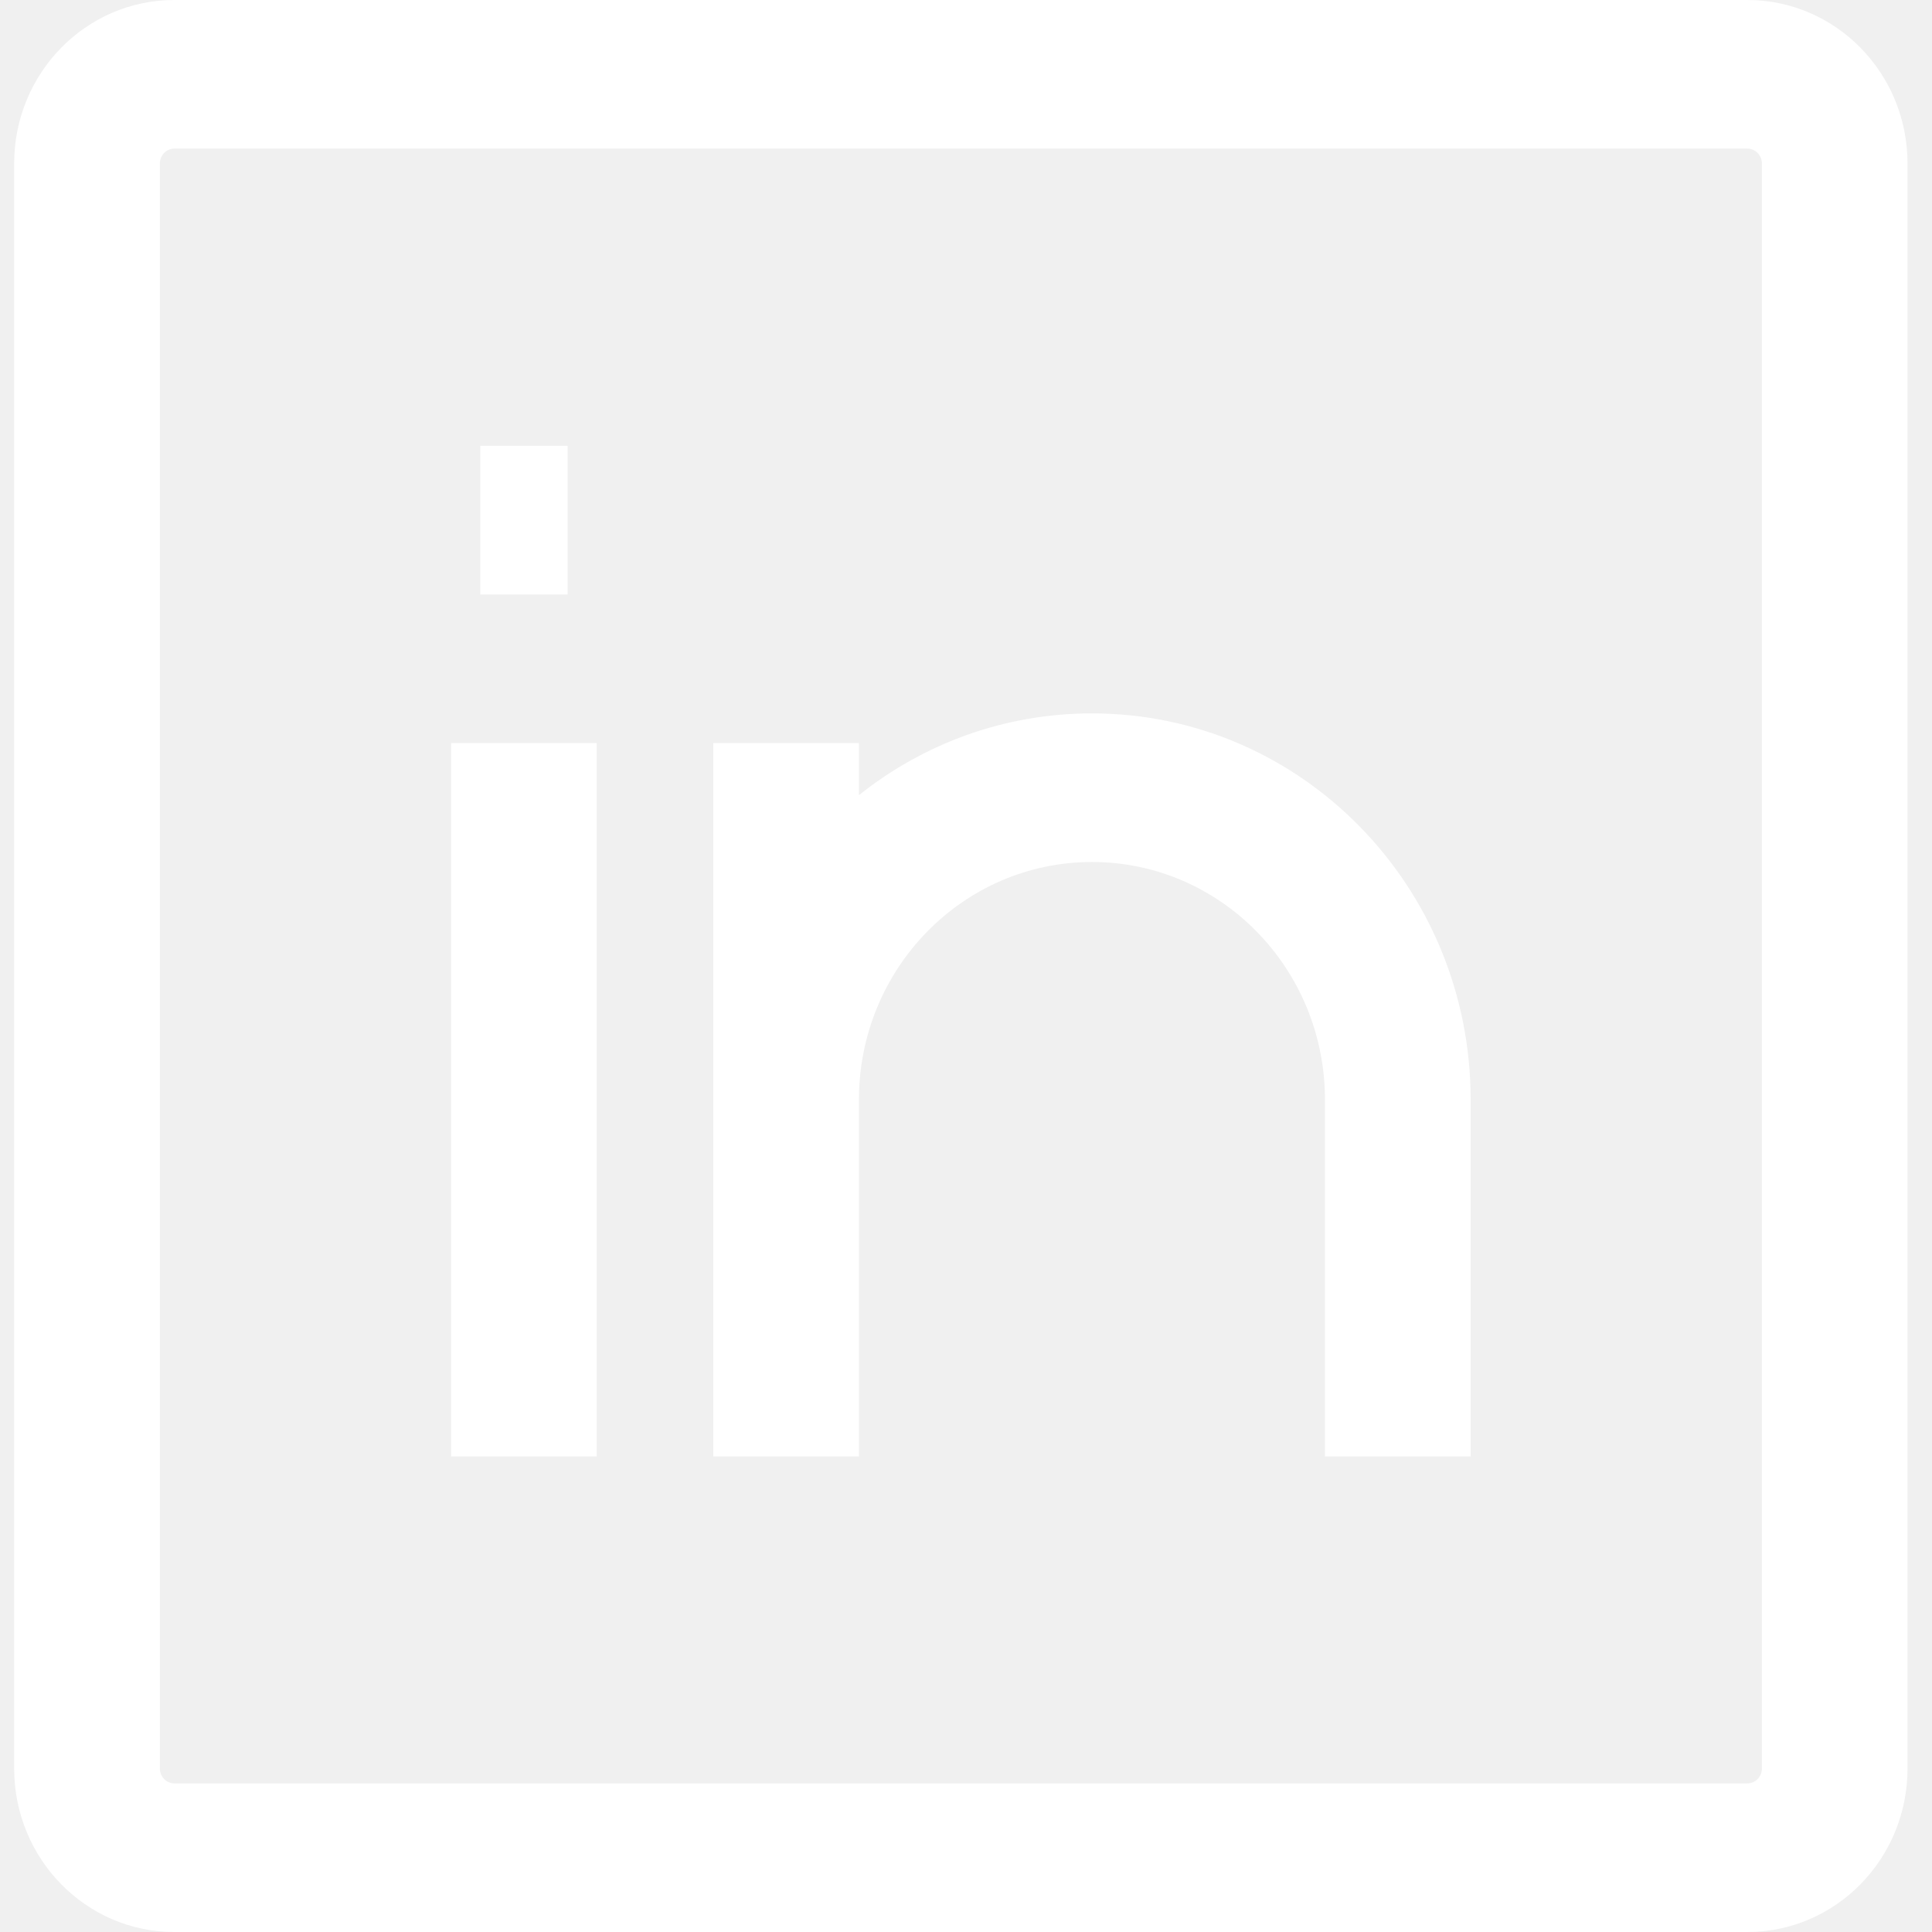
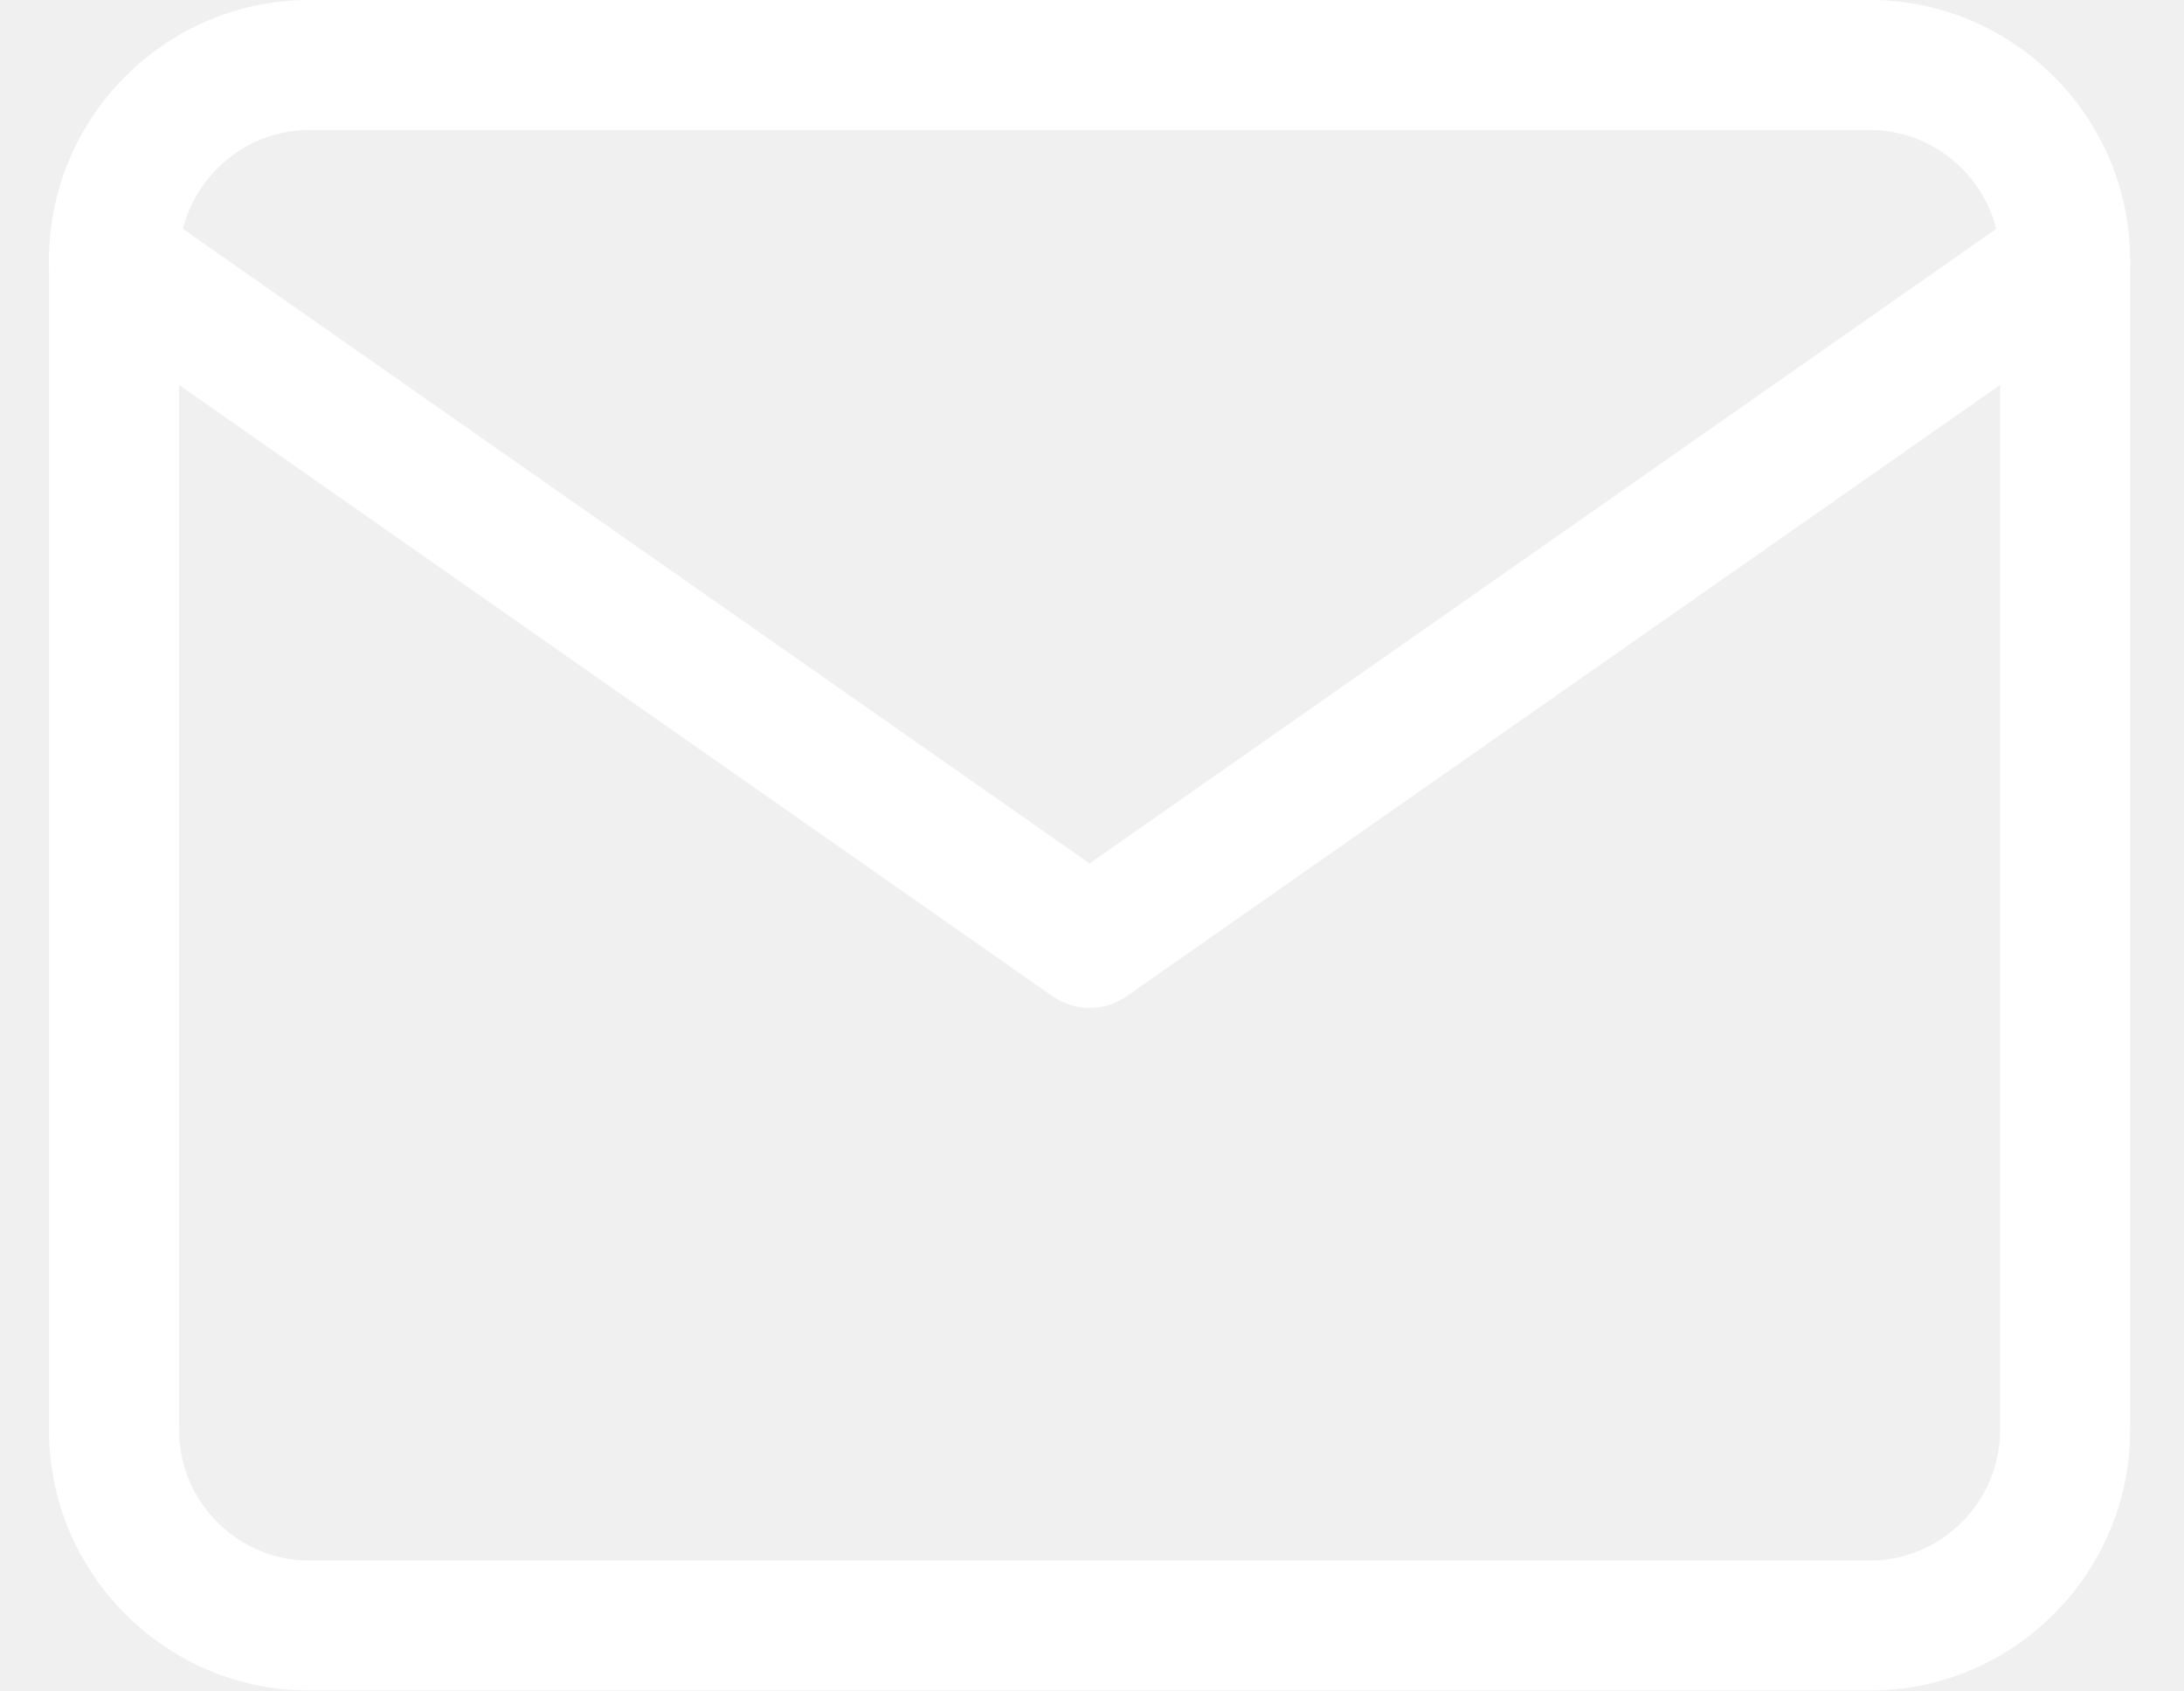
- <svg xmlns="http://www.w3.org/2000/svg" width="24" height="24" viewBox="0 0 24 24" fill="none">
-   <path fill-rule="evenodd" clip-rule="evenodd" d="M0.176 2.031C0.176 0.909 1.067 0 2.166 0H21.706C22.805 0 23.696 0.909 23.696 2.031V21.969C23.696 23.091 22.805 24 21.706 24H2.166C1.067 24 0.176 23.091 0.176 21.969V2.031ZM2.166 1.846C2.067 1.846 1.986 1.929 1.986 2.031V21.969C1.986 22.071 2.067 22.154 2.166 22.154H21.706C21.806 22.154 21.887 22.071 21.887 21.969V2.031C21.887 1.929 21.806 1.846 21.706 1.846H2.166ZM7.051 7.385H5.966V5.538H7.051V7.385ZM13.565 10.708C11.966 10.708 10.67 12.03 10.67 13.662V18.092H8.861V9.231H10.67V9.878C11.468 9.241 12.473 8.862 13.565 8.862C16.163 8.862 18.269 11.011 18.269 13.662V18.092H16.459V13.662C16.459 12.03 15.163 10.708 13.565 10.708ZM5.604 18.092V9.231H7.413V18.092H5.604Z" fill="white" />
+ <svg xmlns="http://www.w3.org/2000/svg" width="31" height="24" viewBox="0 0 31 24" fill="none">
+   <path fill-rule="evenodd" clip-rule="evenodd" d="M4.389 1.846C3.375 1.846 2.542 2.679 2.542 3.692V20.308C2.542 21.321 3.375 22.154 4.389 22.154H26.542C27.556 22.154 28.389 21.321 28.389 20.308V3.692C28.389 2.679 27.556 1.846 26.542 1.846H4.389ZM0.696 3.692C0.696 1.659 2.356 0 4.389 0H26.542C28.575 0 30.235 1.659 30.235 3.692V20.308C30.235 22.341 28.575 24 26.542 24H4.389C2.356 24 0.696 22.341 0.696 20.308V3.692Z" fill="white" />
+   <path fill-rule="evenodd" clip-rule="evenodd" d="M0.863 3.163C1.156 2.746 1.731 2.644 2.149 2.936L15.466 12.258L28.782 2.936C29.2 2.644 29.776 2.746 30.068 3.163C30.36 3.581 30.259 4.157 29.841 4.449L15.995 14.141C15.677 14.364 15.254 14.364 14.936 14.141L1.09 4.449C0.672 4.157 0.571 3.581 0.863 3.163Z" fill="white" />
</svg>
